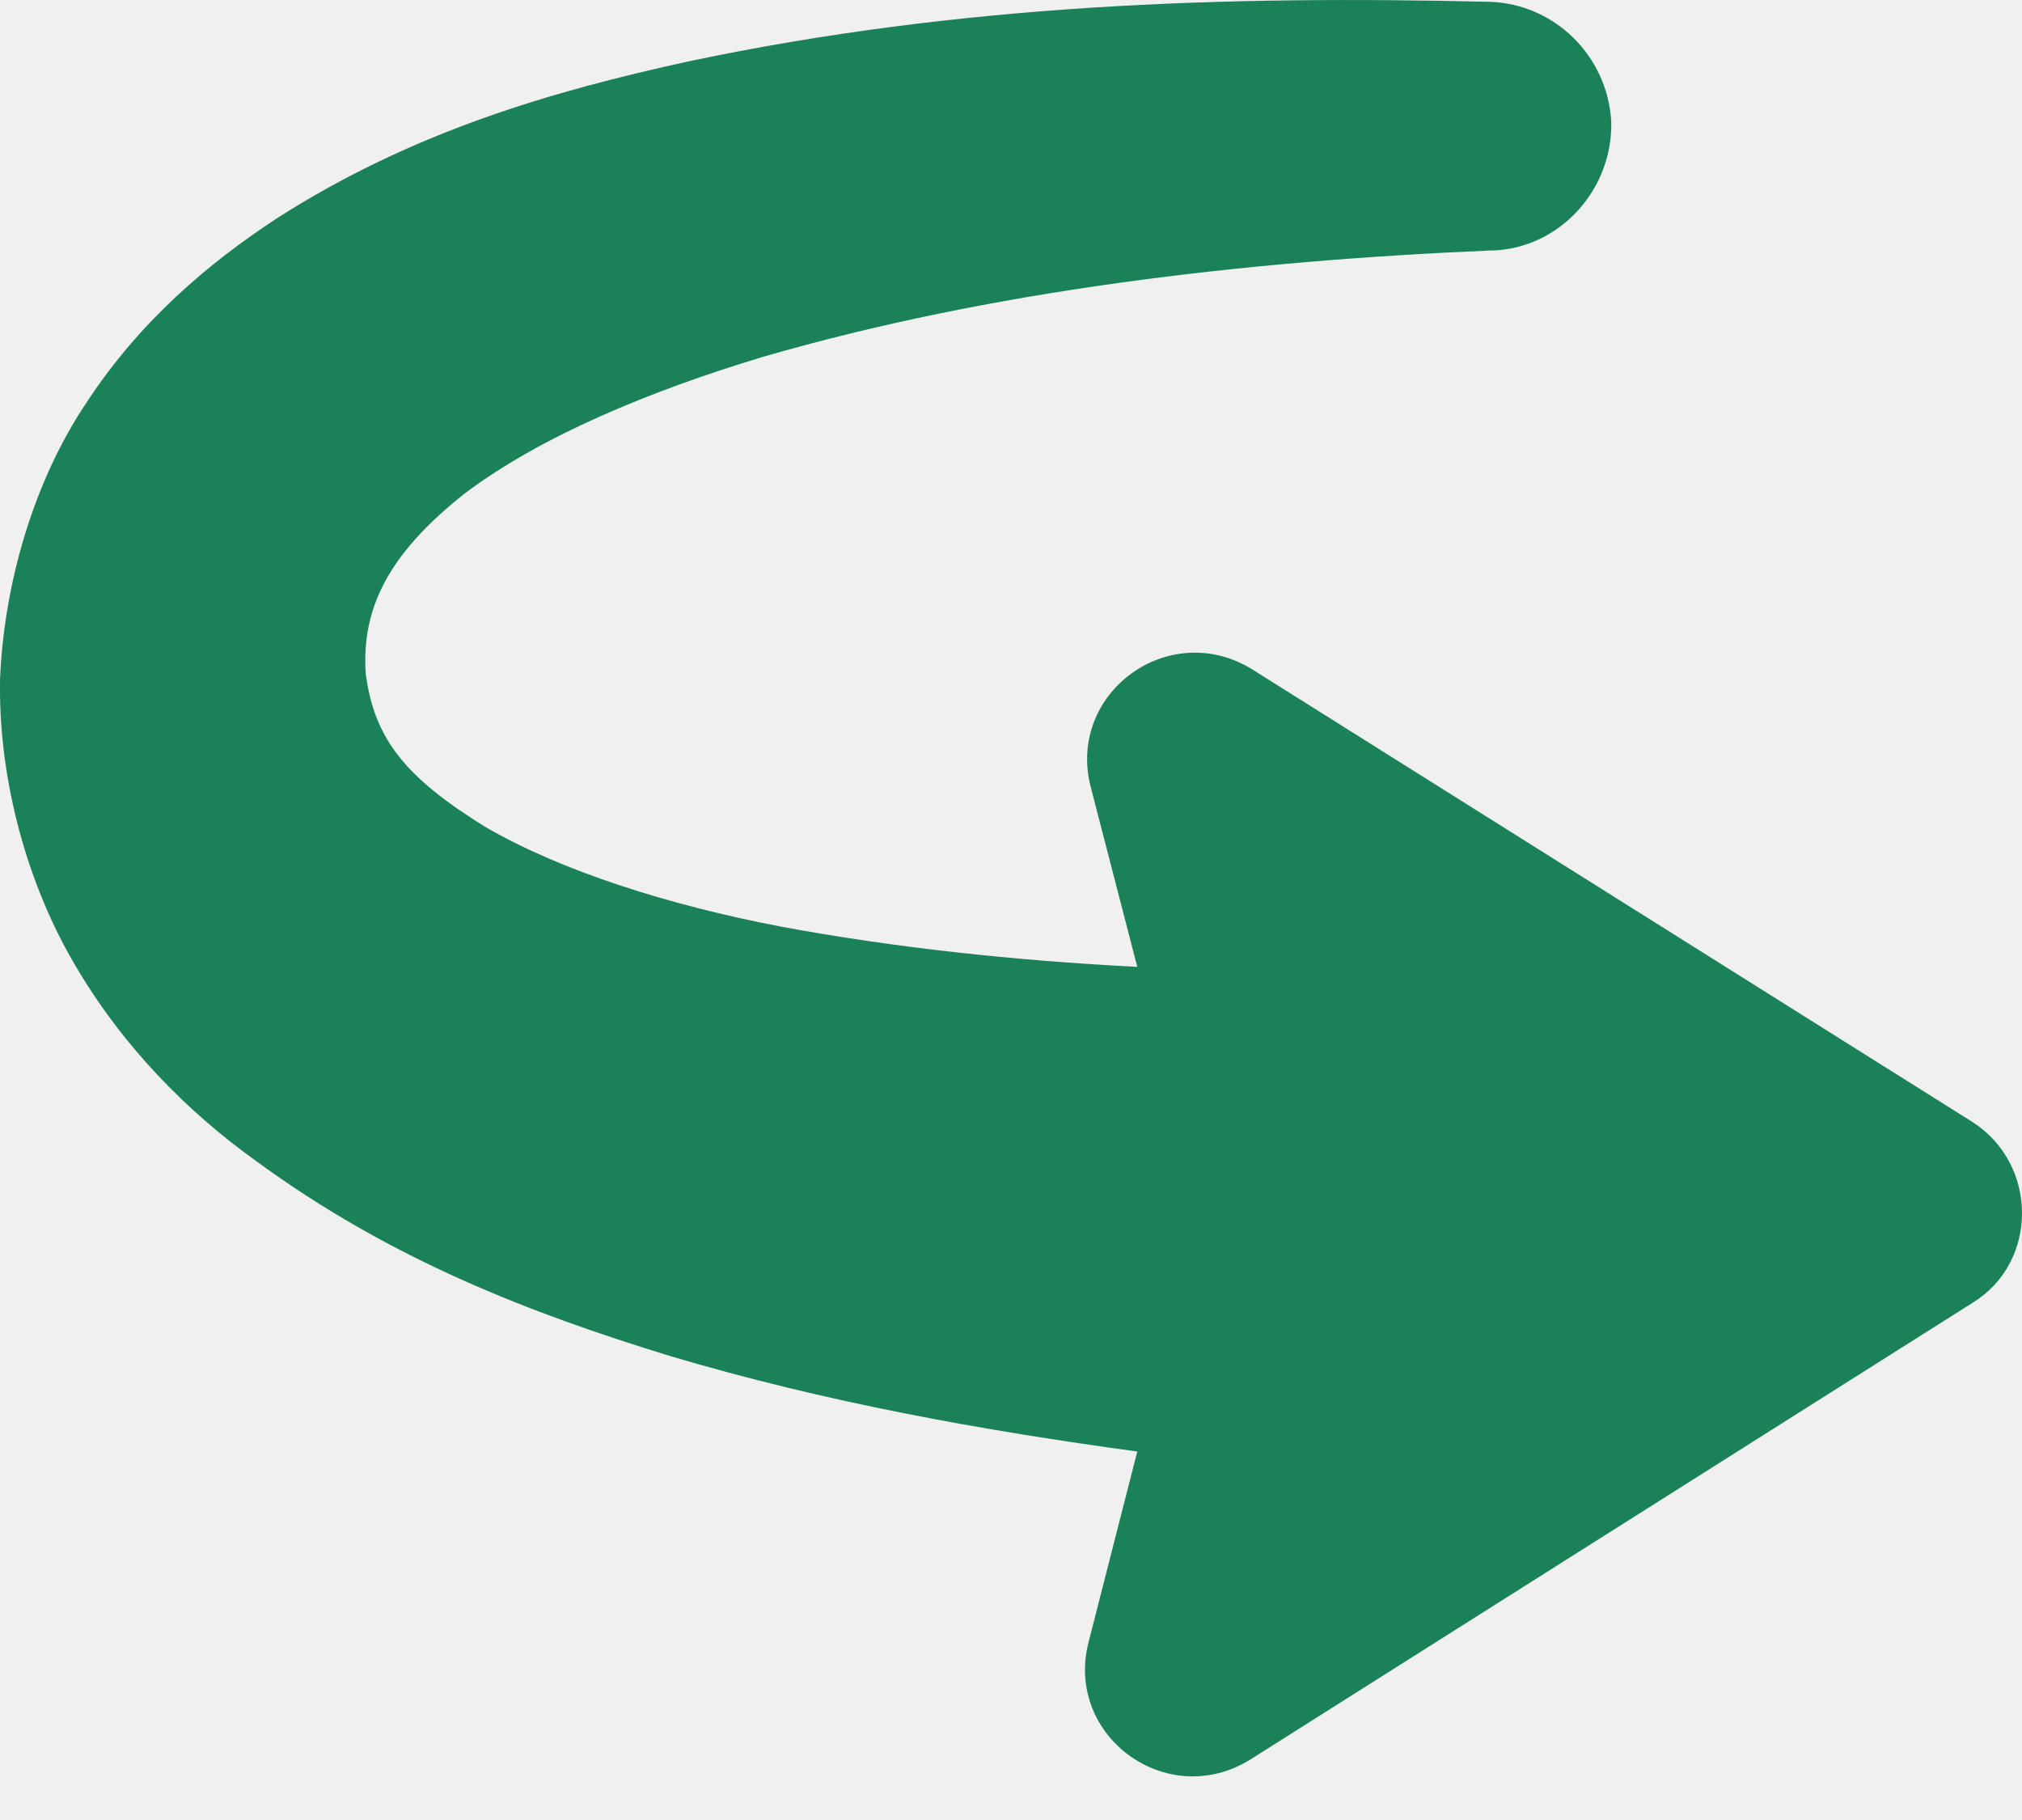
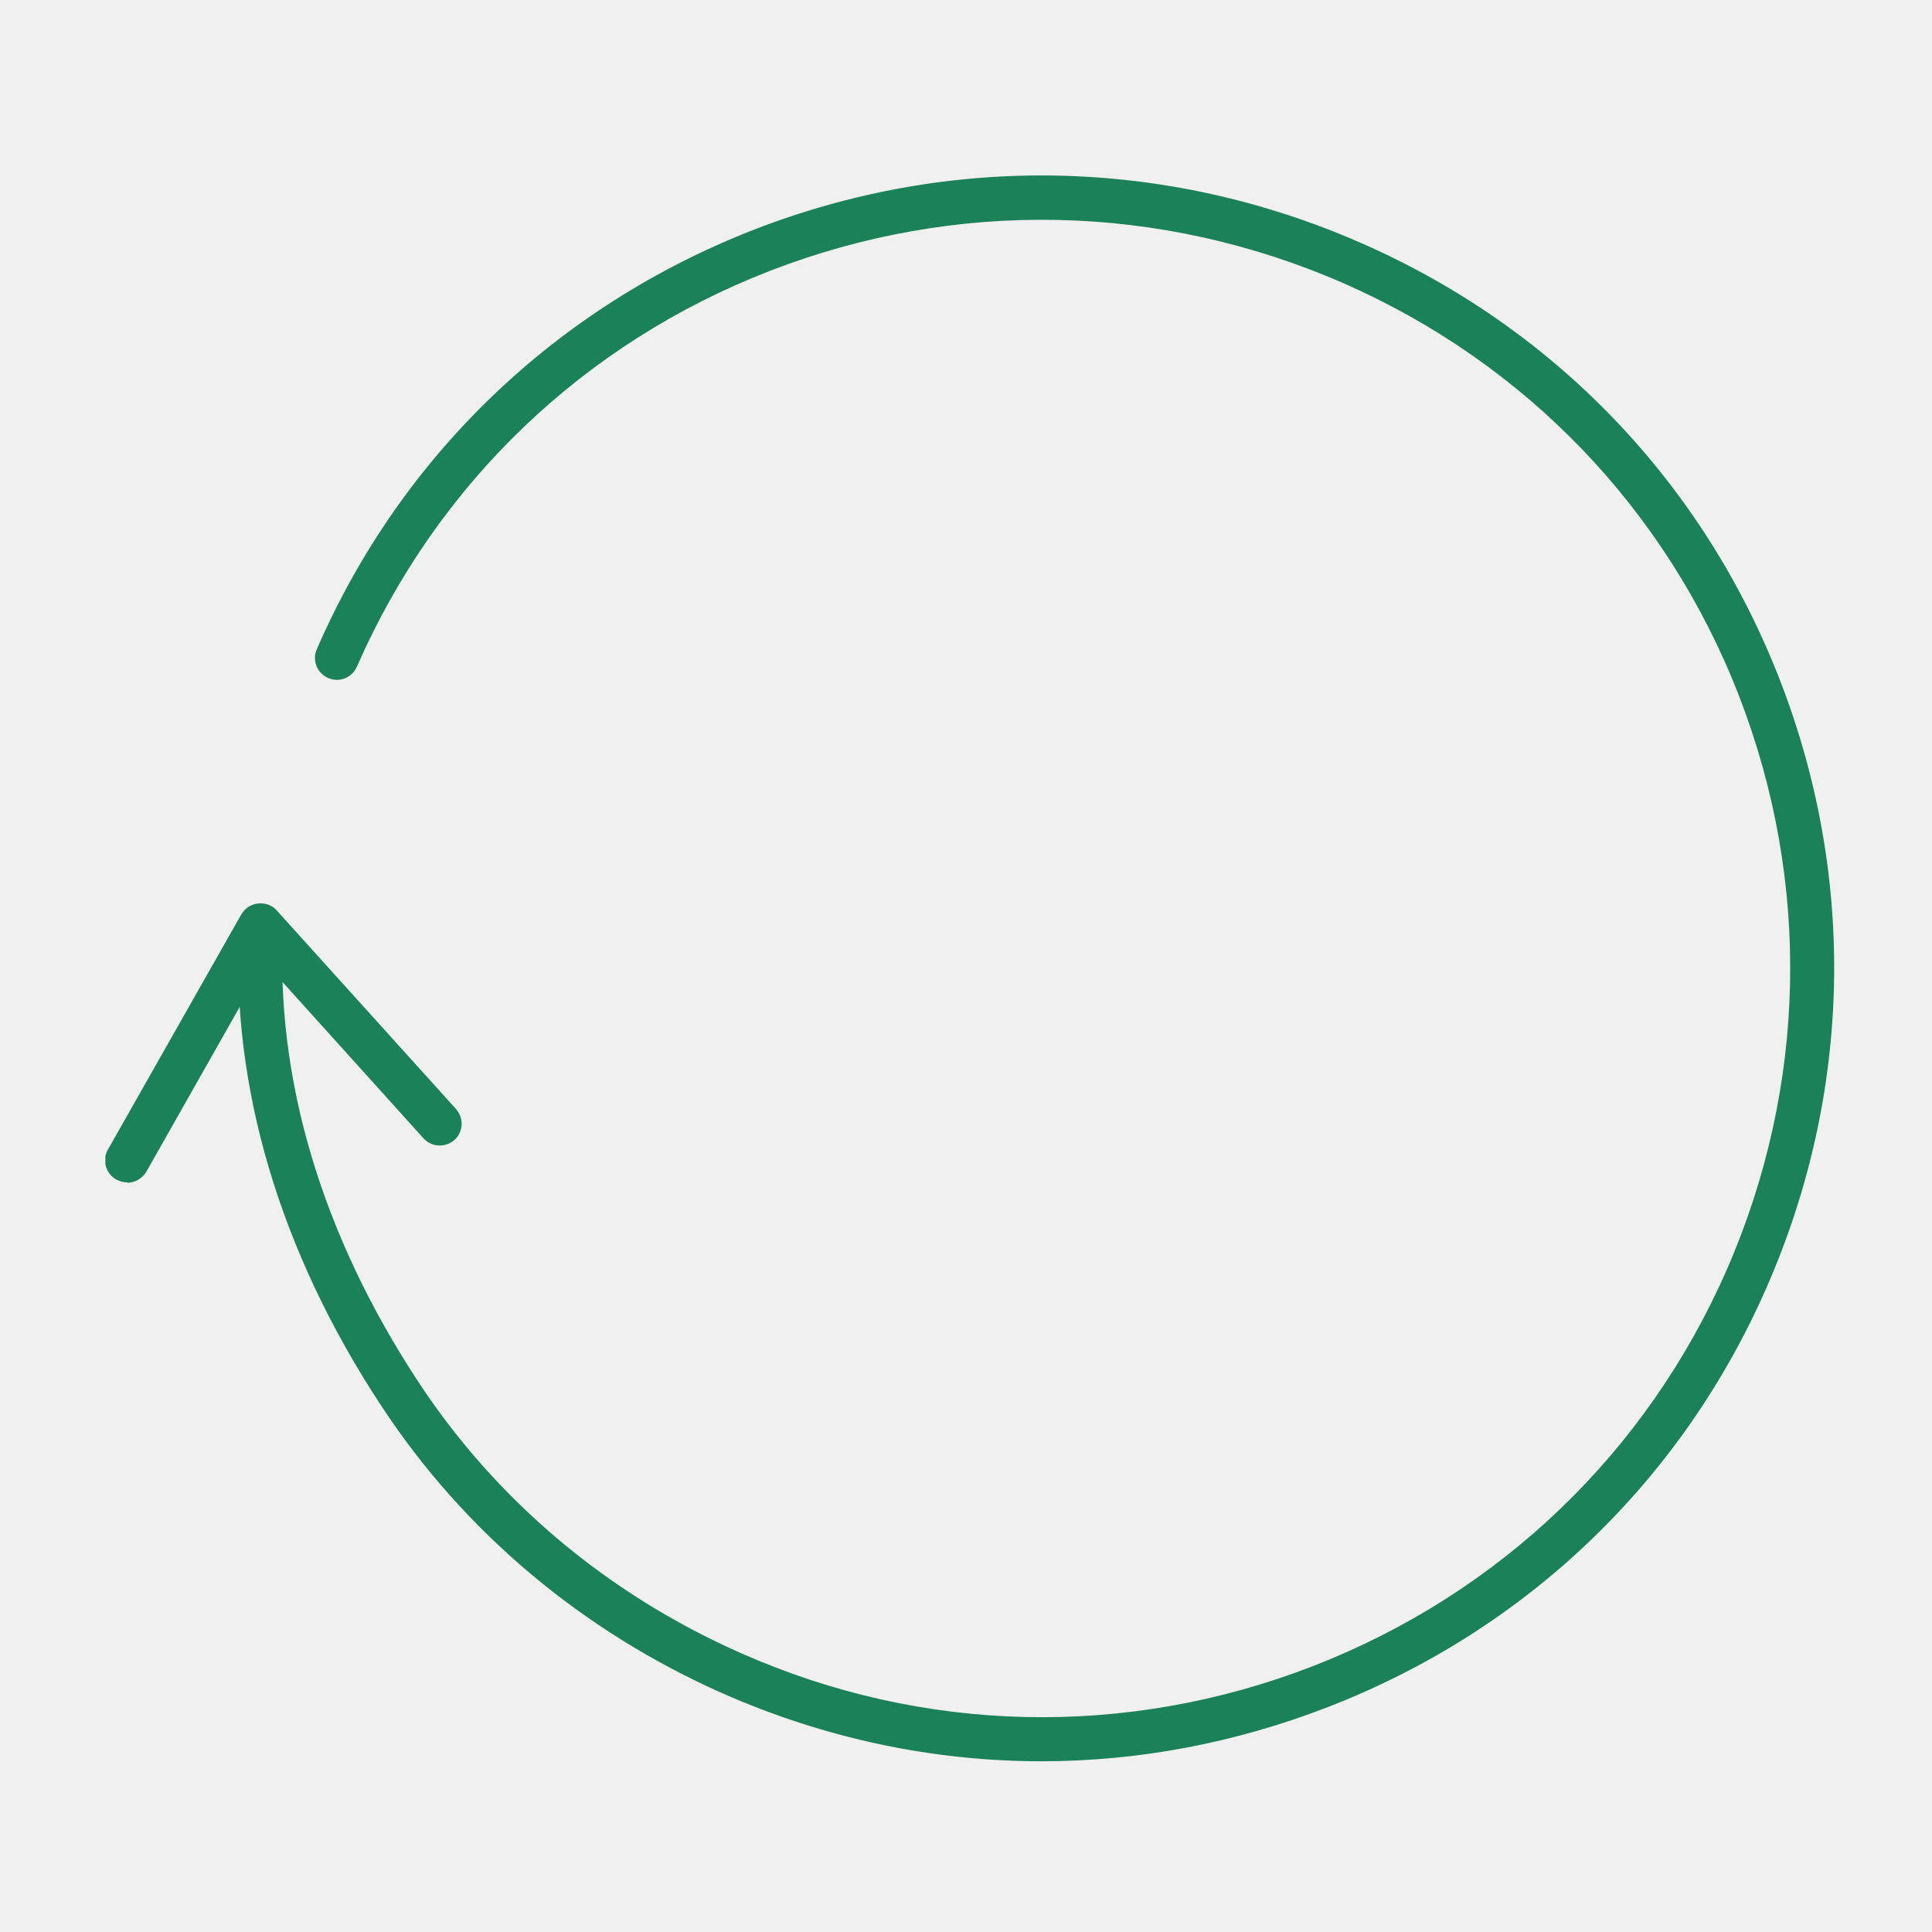
- <svg xmlns="http://www.w3.org/2000/svg" width="40" height="36" viewBox="0 0 40 36" fill="none">
-   <path d="M1.726 7.941C2.777 6.343 4.123 5.208 5.468 4.324C8.159 2.6 10.935 1.801 13.626 1.213C19.008 0.078 24.222 -0.09 29.477 0.036C30.739 0.078 31.79 1.087 31.874 2.39C31.916 3.736 30.865 4.913 29.52 4.955H29.478C24.558 5.165 19.597 5.754 15.098 7.057C12.869 7.73 10.725 8.613 9.211 9.748C7.655 10.968 7.151 12.061 7.235 13.323C7.403 14.626 8.034 15.383 9.589 16.35C11.103 17.233 13.248 17.906 15.434 18.326C17.704 18.747 20.059 18.999 22.498 19.125L21.573 15.551C21.11 13.701 23.128 12.229 24.768 13.238L39.023 22.195C40.326 23.035 40.326 24.97 39.023 25.769L24.726 34.809C23.087 35.818 21.068 34.346 21.531 32.496L22.498 28.712C19.428 28.291 16.359 27.745 13.247 26.82C10.514 25.979 7.739 24.928 5.048 22.952C3.702 21.985 2.399 20.681 1.432 18.999C0.465 17.317 -0.04 15.257 0.002 13.407C0.086 11.514 0.675 9.496 1.726 7.941H1.726Z" fill="#1B8158" />
+ <svg xmlns="http://www.w3.org/2000/svg" width="55" height="55" viewBox="0 0 55 55" fill="none">
+   <g clip-path="url(#clip0_7030_33339)">
+     <path d="M3.62 33.66C3.52 33.66 3.41 33.63 3.31 33.58C3.01 33.41 2.9 33.03 3.07 32.73L6.87 26.03C6.97 25.86 7.15 25.74 7.35 25.72C7.56 25.7 7.75 25.77 7.88 25.92L12.98 31.57C13.21 31.83 13.19 32.22 12.94 32.45C12.68 32.68 12.29 32.66 12.06 32.41L7.54 27.4L4.17 33.35C4.05 33.55 3.84 33.67 3.63 33.67L3.62 33.66Z" fill="#1B8158" />
+     <path d="M29.65 50.14C26.56 50.14 23.48 49.49 20.58 48.21C16.58 46.44 13.21 43.61 10.86 40.03C7.96 35.63 6.56 30.9 6.81 26.35C6.83 26.01 7.13 25.74 7.47 25.76C7.81 25.78 8.08 26.07 8.06 26.42C7.83 30.69 9.16 35.16 11.91 39.34C14.13 42.72 17.31 45.39 21.09 47.06C26.28 49.36 32.07 49.49 37.38 47.43C42.7 45.36 46.88 41.35 49.16 36.14C51.44 30.92 51.56 25.12 49.51 19.82C47.45 14.51 43.44 10.34 38.24 8.06C33.02 5.78 27.22 5.66 21.92 7.71C16.61 9.77 12.44 13.77 10.16 18.98C10.02 19.3 9.65 19.44 9.34 19.3C9.02 19.16 8.88 18.79 9.02 18.48C11.41 12.97 15.84 8.73 21.46 6.54C27.07 4.36 33.2 4.49 38.73 6.91C44.25 9.32 48.49 13.74 50.67 19.36C52.85 24.97 52.72 31.1 50.3 36.63C47.89 42.15 43.46 46.4 37.82 48.59C35.17 49.62 32.4 50.14 29.65 50.14Z" fill="#1B8158" />
+   </g>
+   <defs>
+     <clipPath id="clip0_7030_33339">
+       <rect width="49.21" height="45.14" fill="white" transform="translate(3 5)" />
+     </clipPath>
+   </defs>
</svg>
